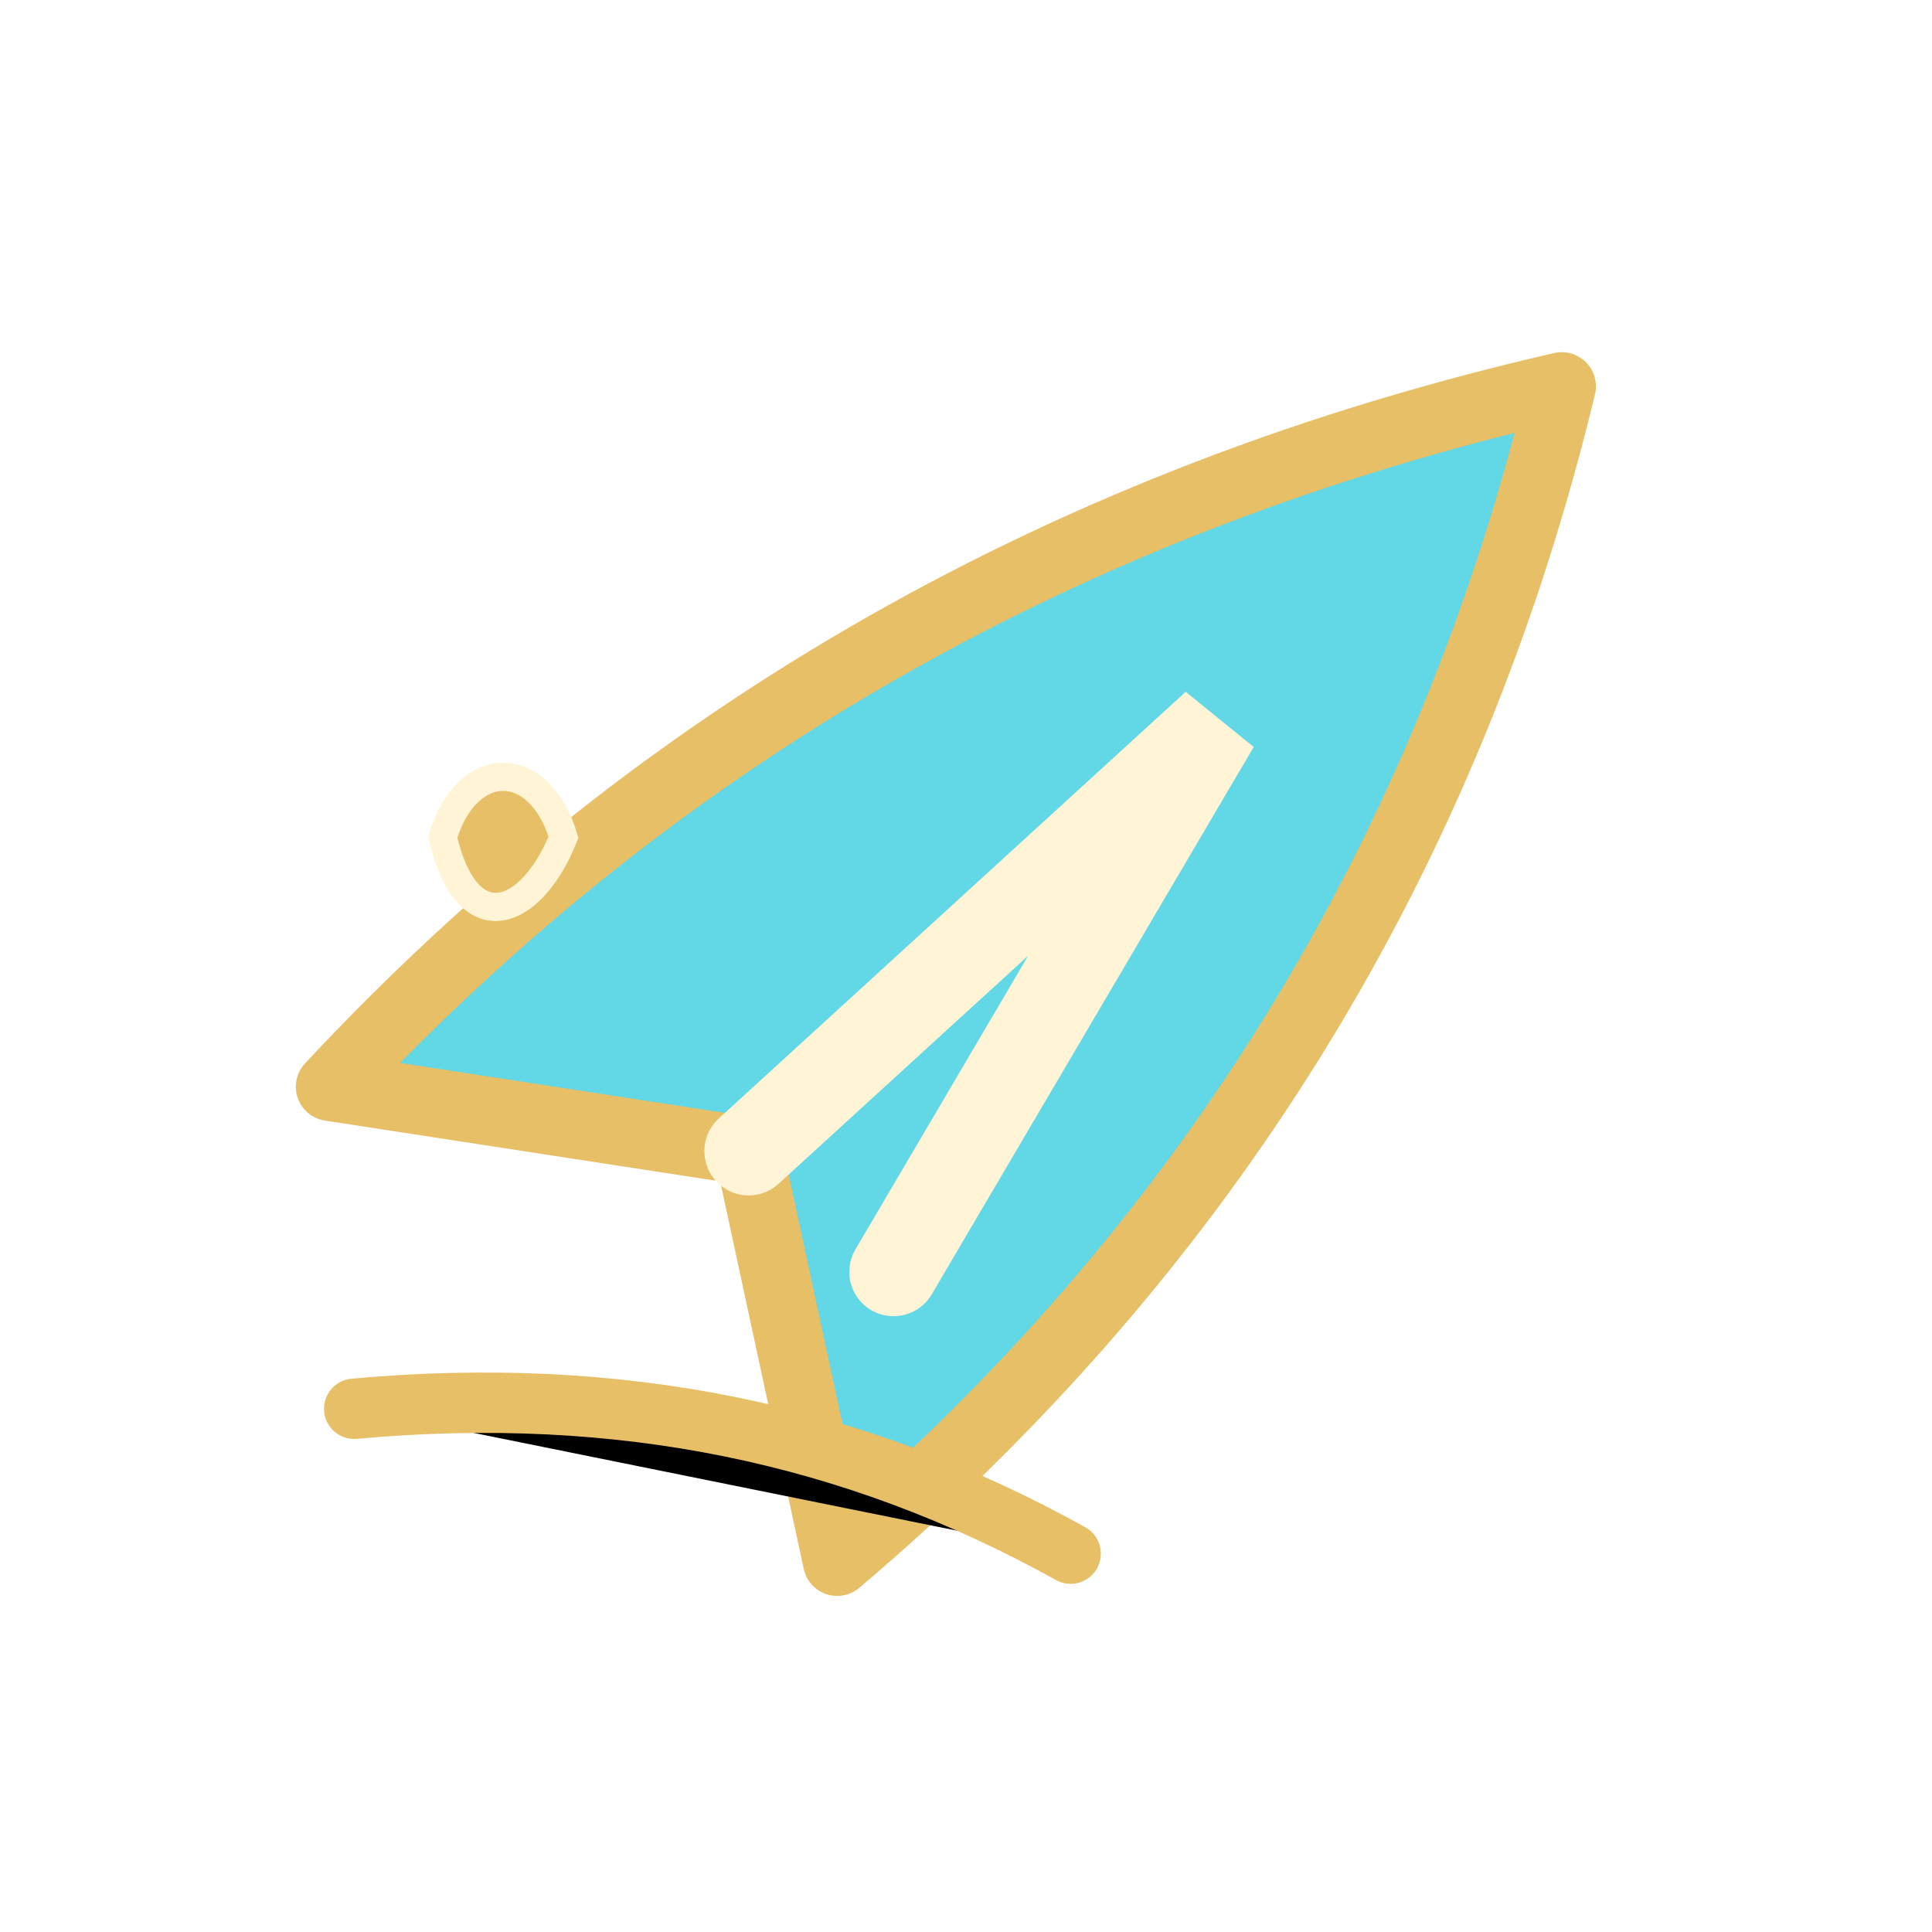
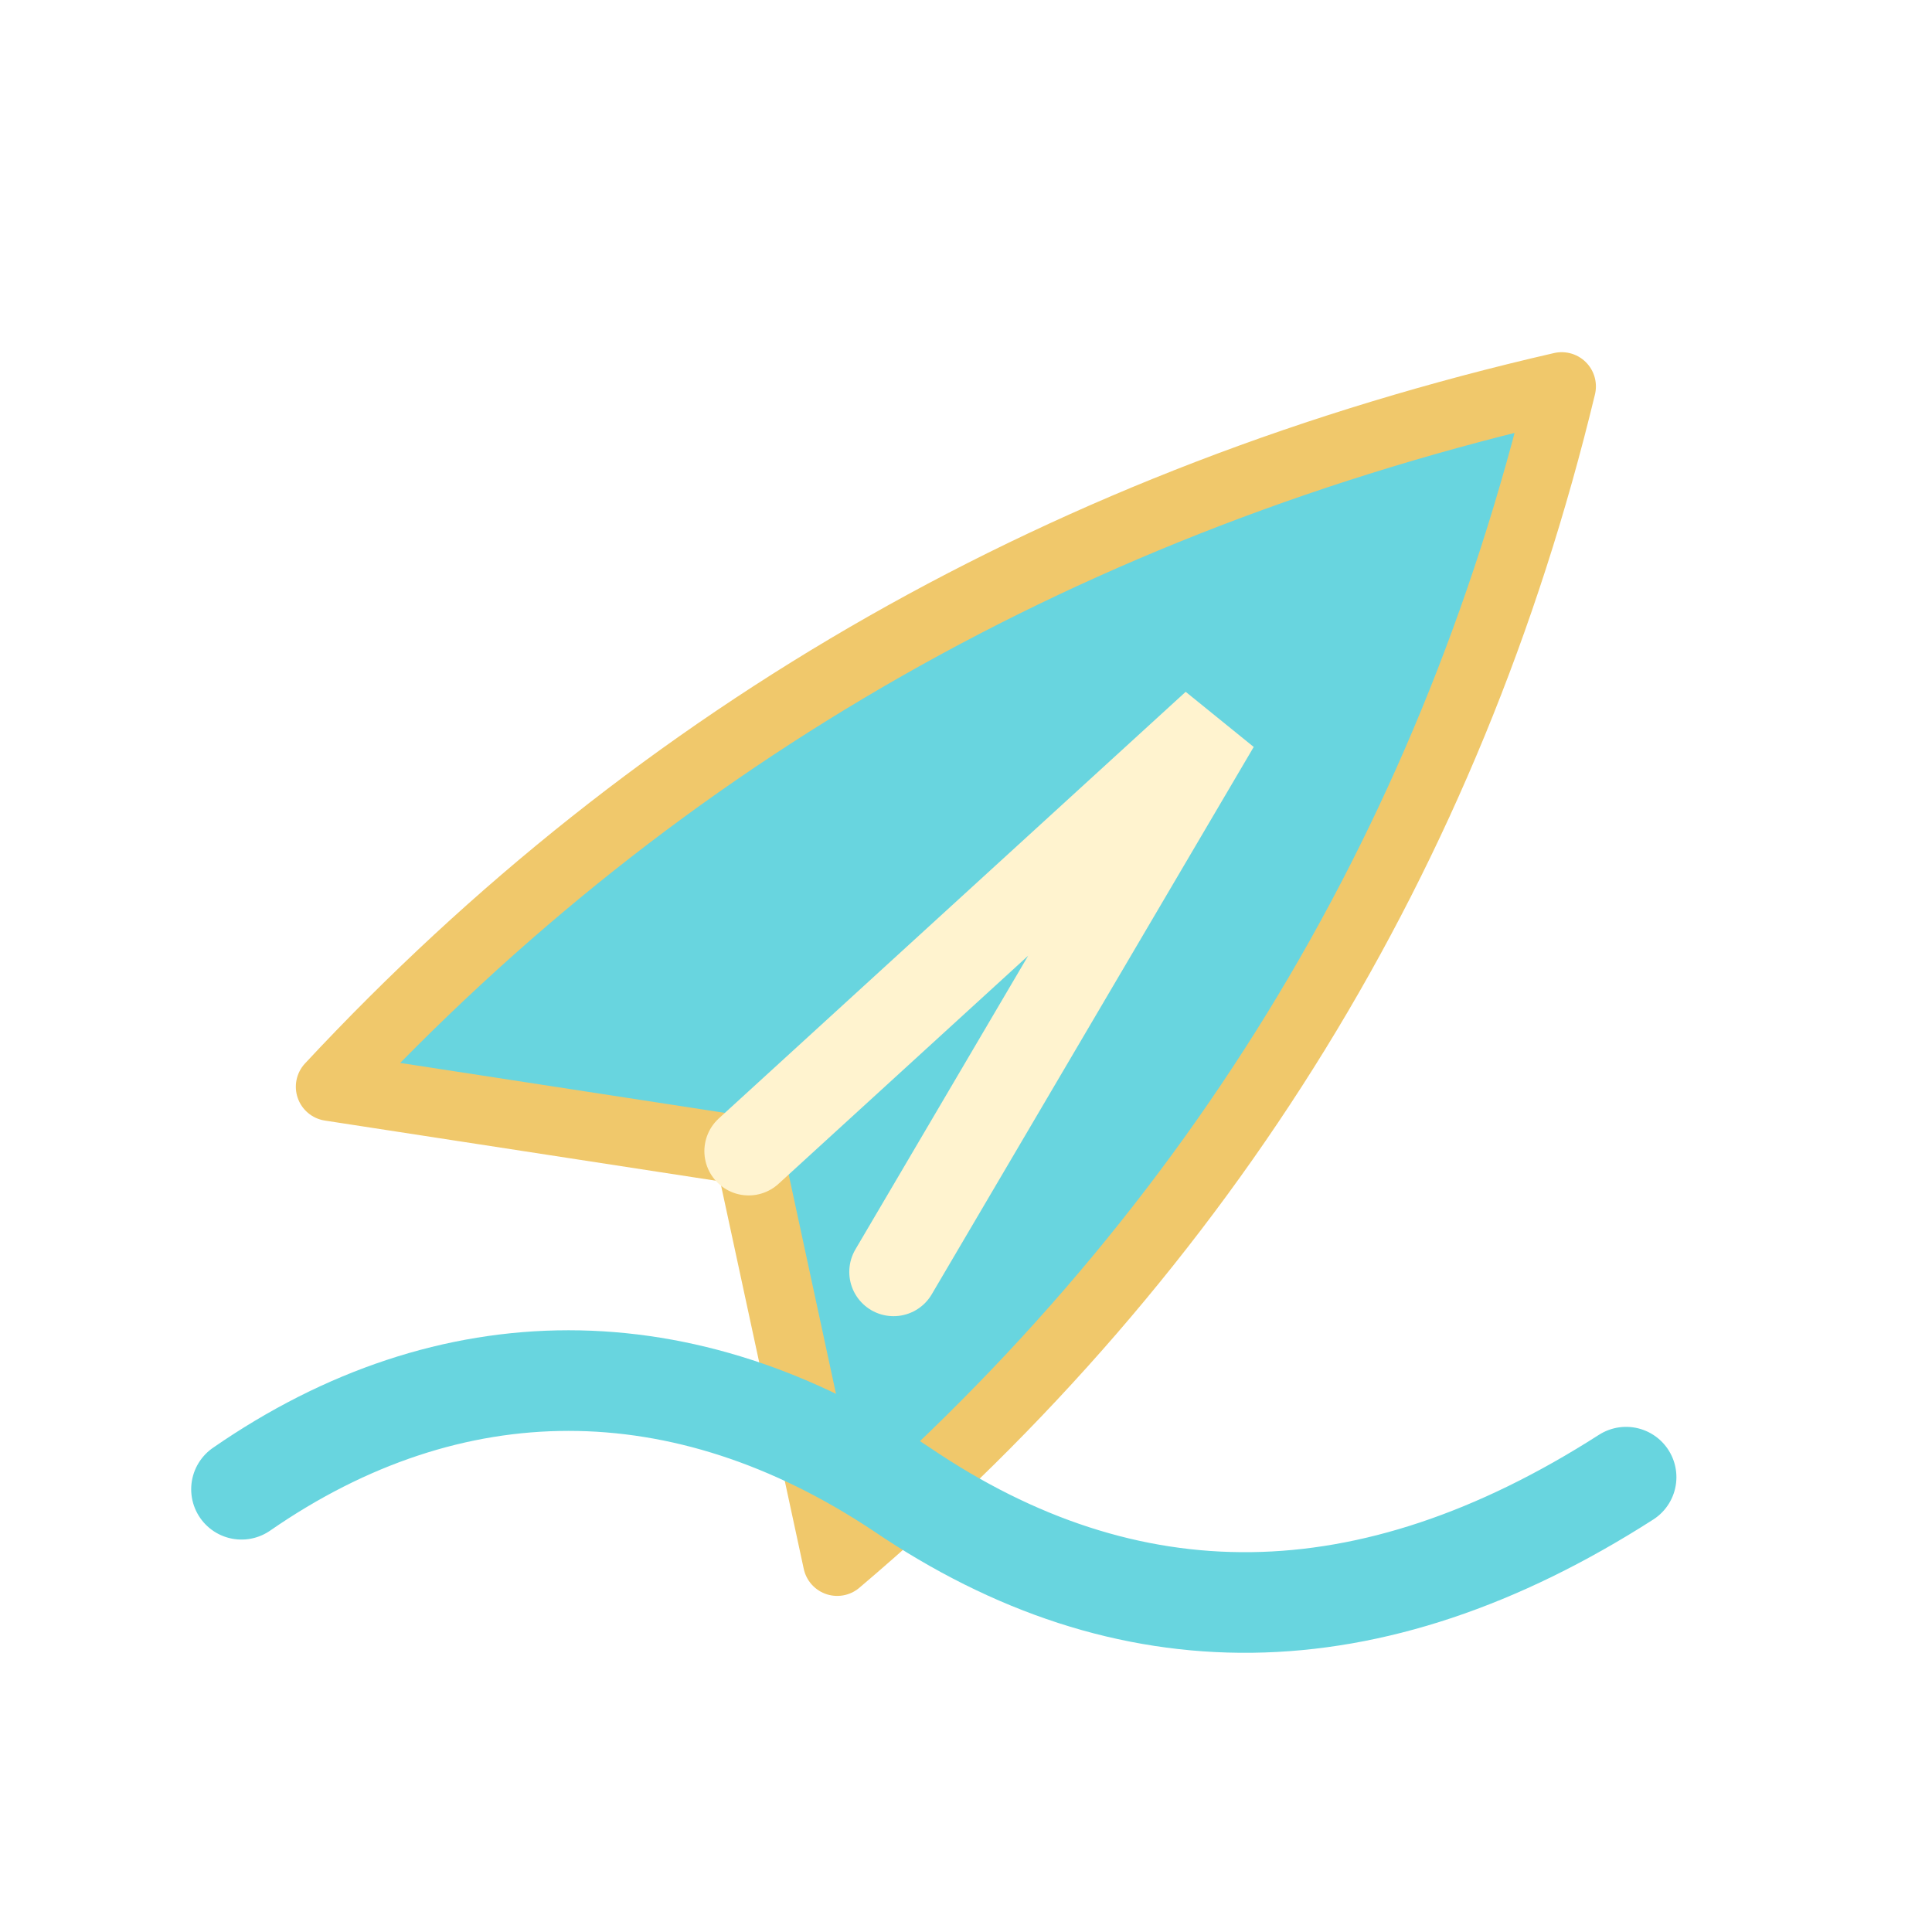
<svg xmlns="http://www.w3.org/2000/svg" class="dream-suisui-svg" viewBox="0 0 24 24" aria-hidden="true" focusable="false">
-   <path d="M4.1 13.5c4.1-4.4 9.2-7.3 15.3-8.7-1.4 5.8-4.4 10.7-9 14.6l-1.1-5.1-5.2-.8Z" fill="#62d7e5" stroke="#e6bf67" stroke-width=".85" stroke-linejoin="round" />
-   <path d="m9.3 14.3 5.8-5.3-4 6.8" fill="none" stroke="#fff5d6" stroke-width="1.1" stroke-linecap="round" />
-   <path d="M5.5 10.4c0.3-1.0 1.2-1.0 1.5 0-.4 1.0-1.2 1.3-1.5 0Z" fill="#e6bf67" stroke="#fff5d6" stroke-width=".35" />
-   <path d="M4.4 17.5c3.3-.3 6.2.3 8.9 1.8" stroke="#e6bf67" stroke-width=".75" stroke-linecap="round" />
+   <path d="M4.1 13.5c4.1-4.4 9.2-7.3 15.3-8.7-1.4 5.8-4.4 10.7-9 14.6l-1.1-5.1-5.2-.8Z" fill="#68d5df" stroke="#f0c86b" stroke-width=".85" stroke-linejoin="round" />
+   <path d="m9.3 14.3 5.8-5.3-4 6.8" fill="none" stroke="#fff3cf" stroke-width="1.1" stroke-linecap="round" />
+   <path d="M3 18.5c2.6-1.8 5.5-1.8 8.2 0 2.8 1.9 5.8 1.9 9-.15" fill="none" stroke="#68d5df" stroke-width="1.25" stroke-linecap="round" />
</svg>
